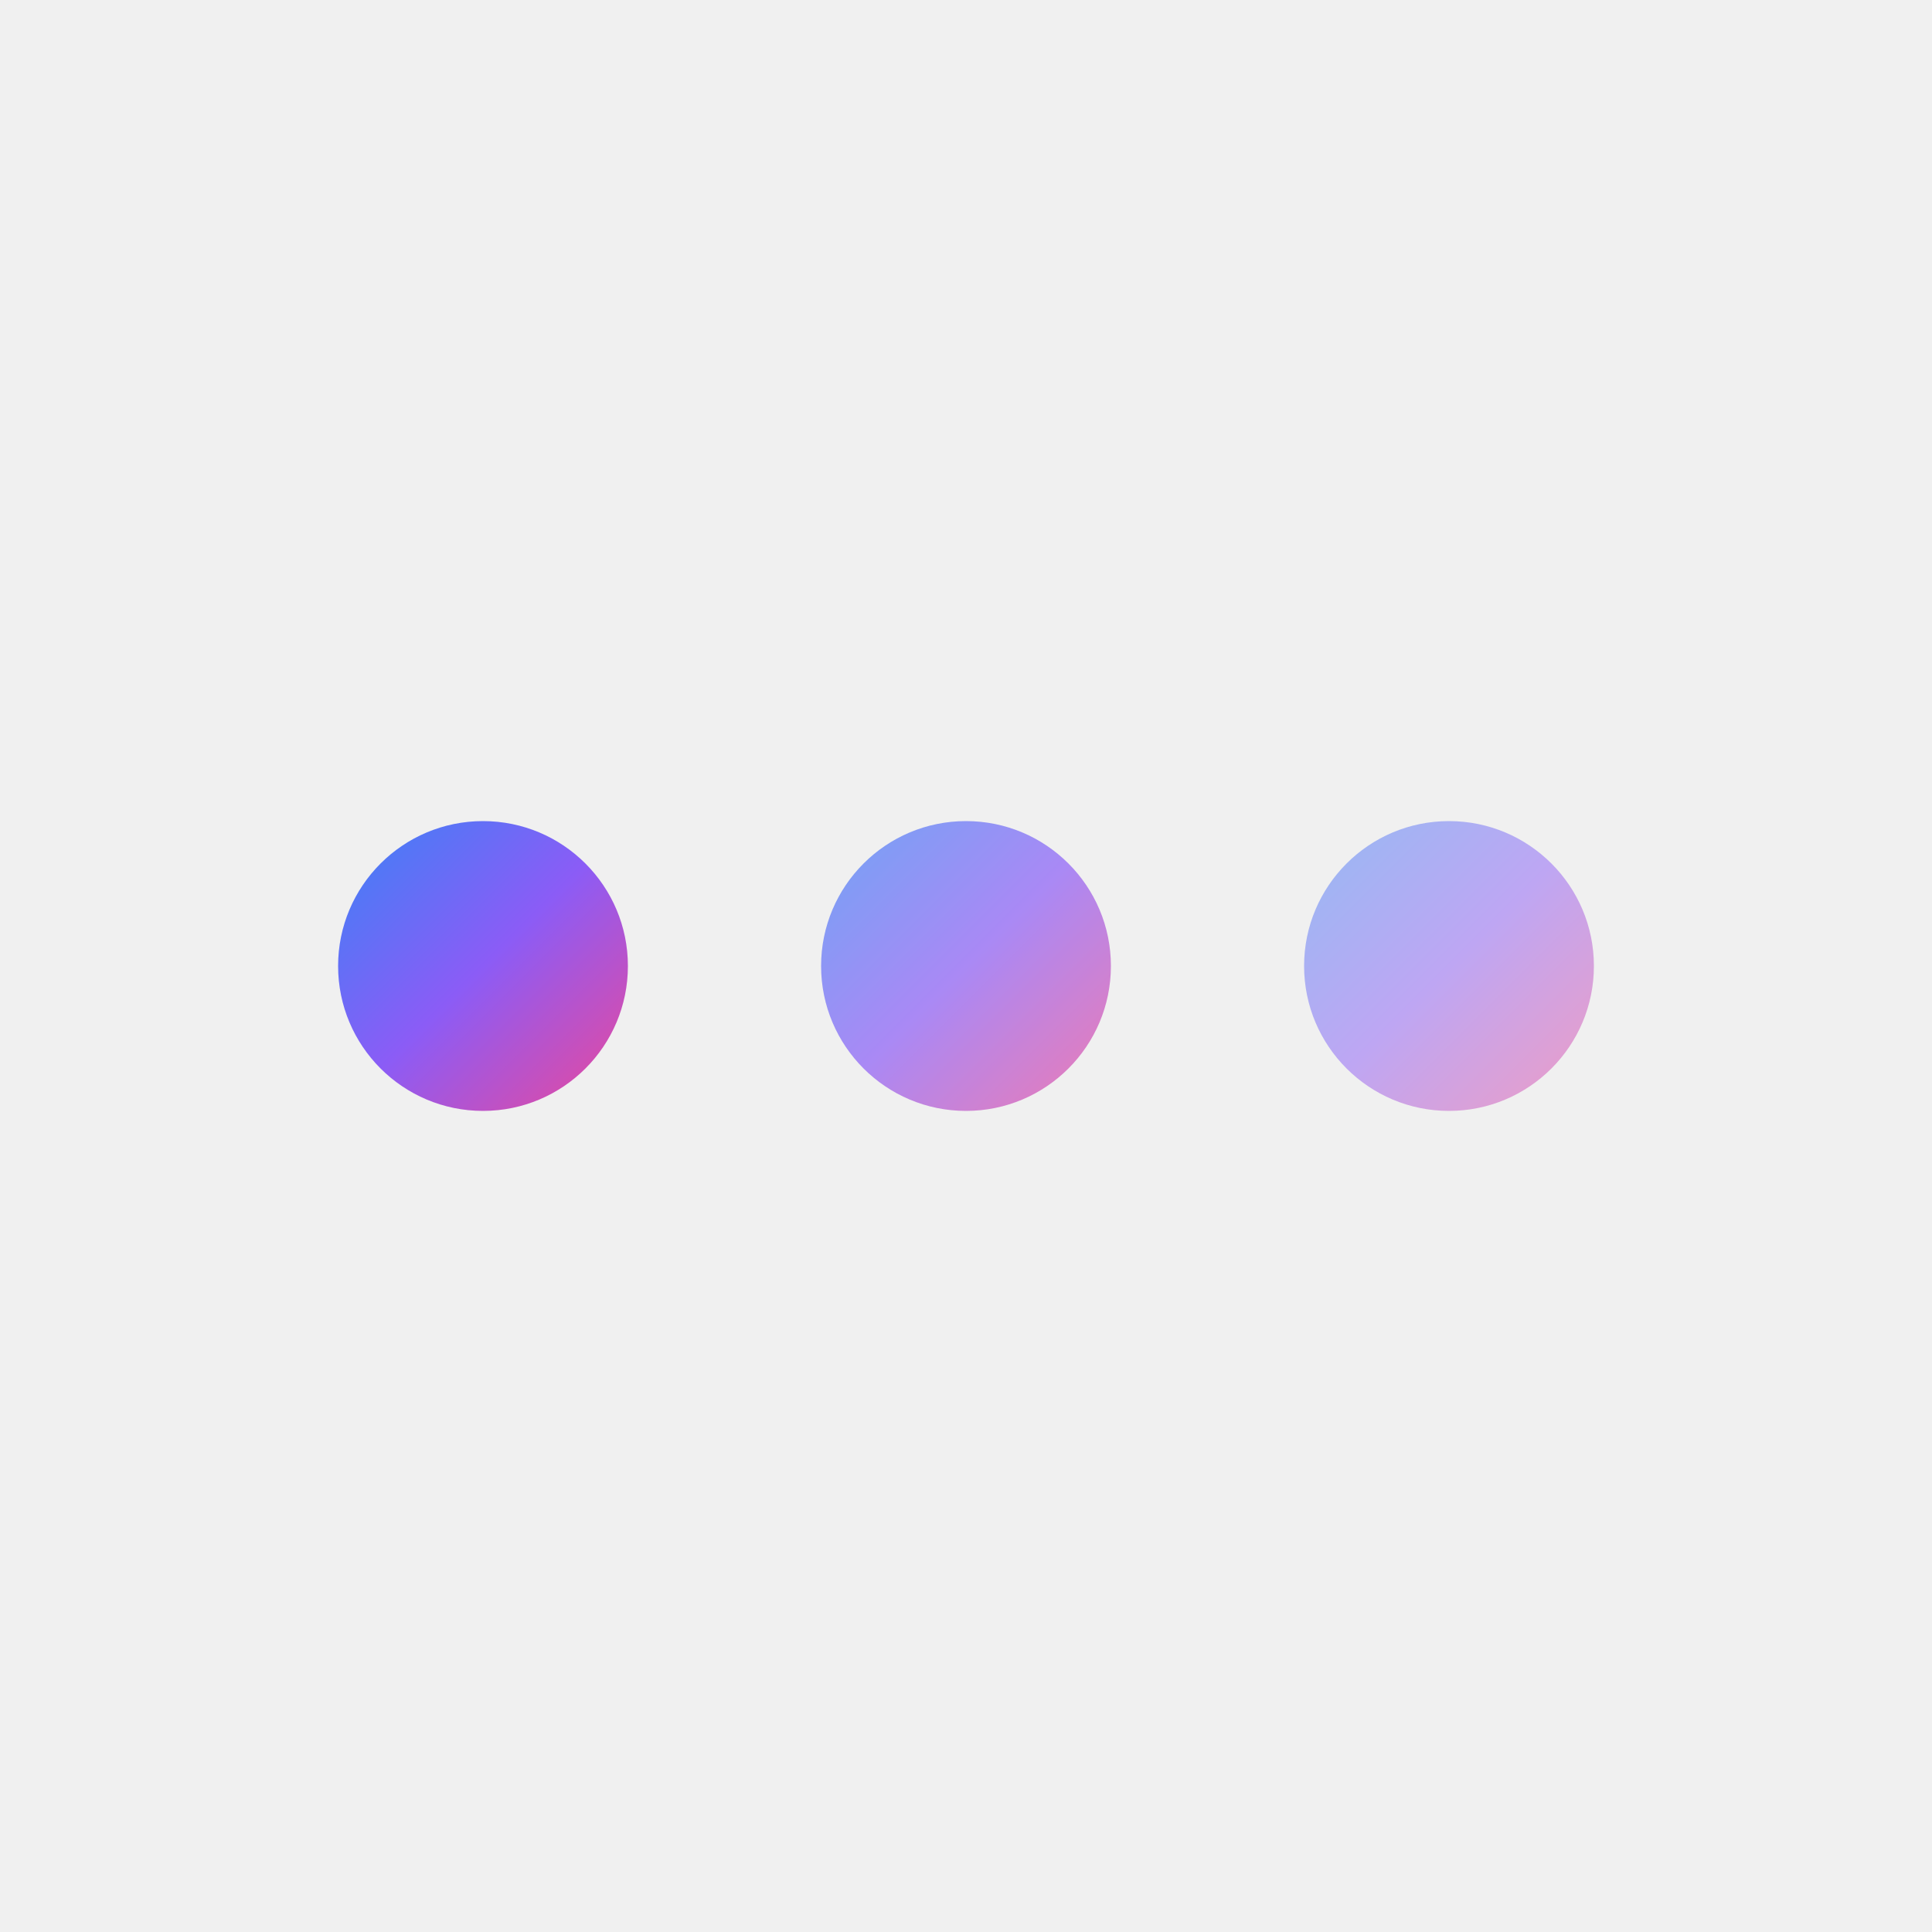
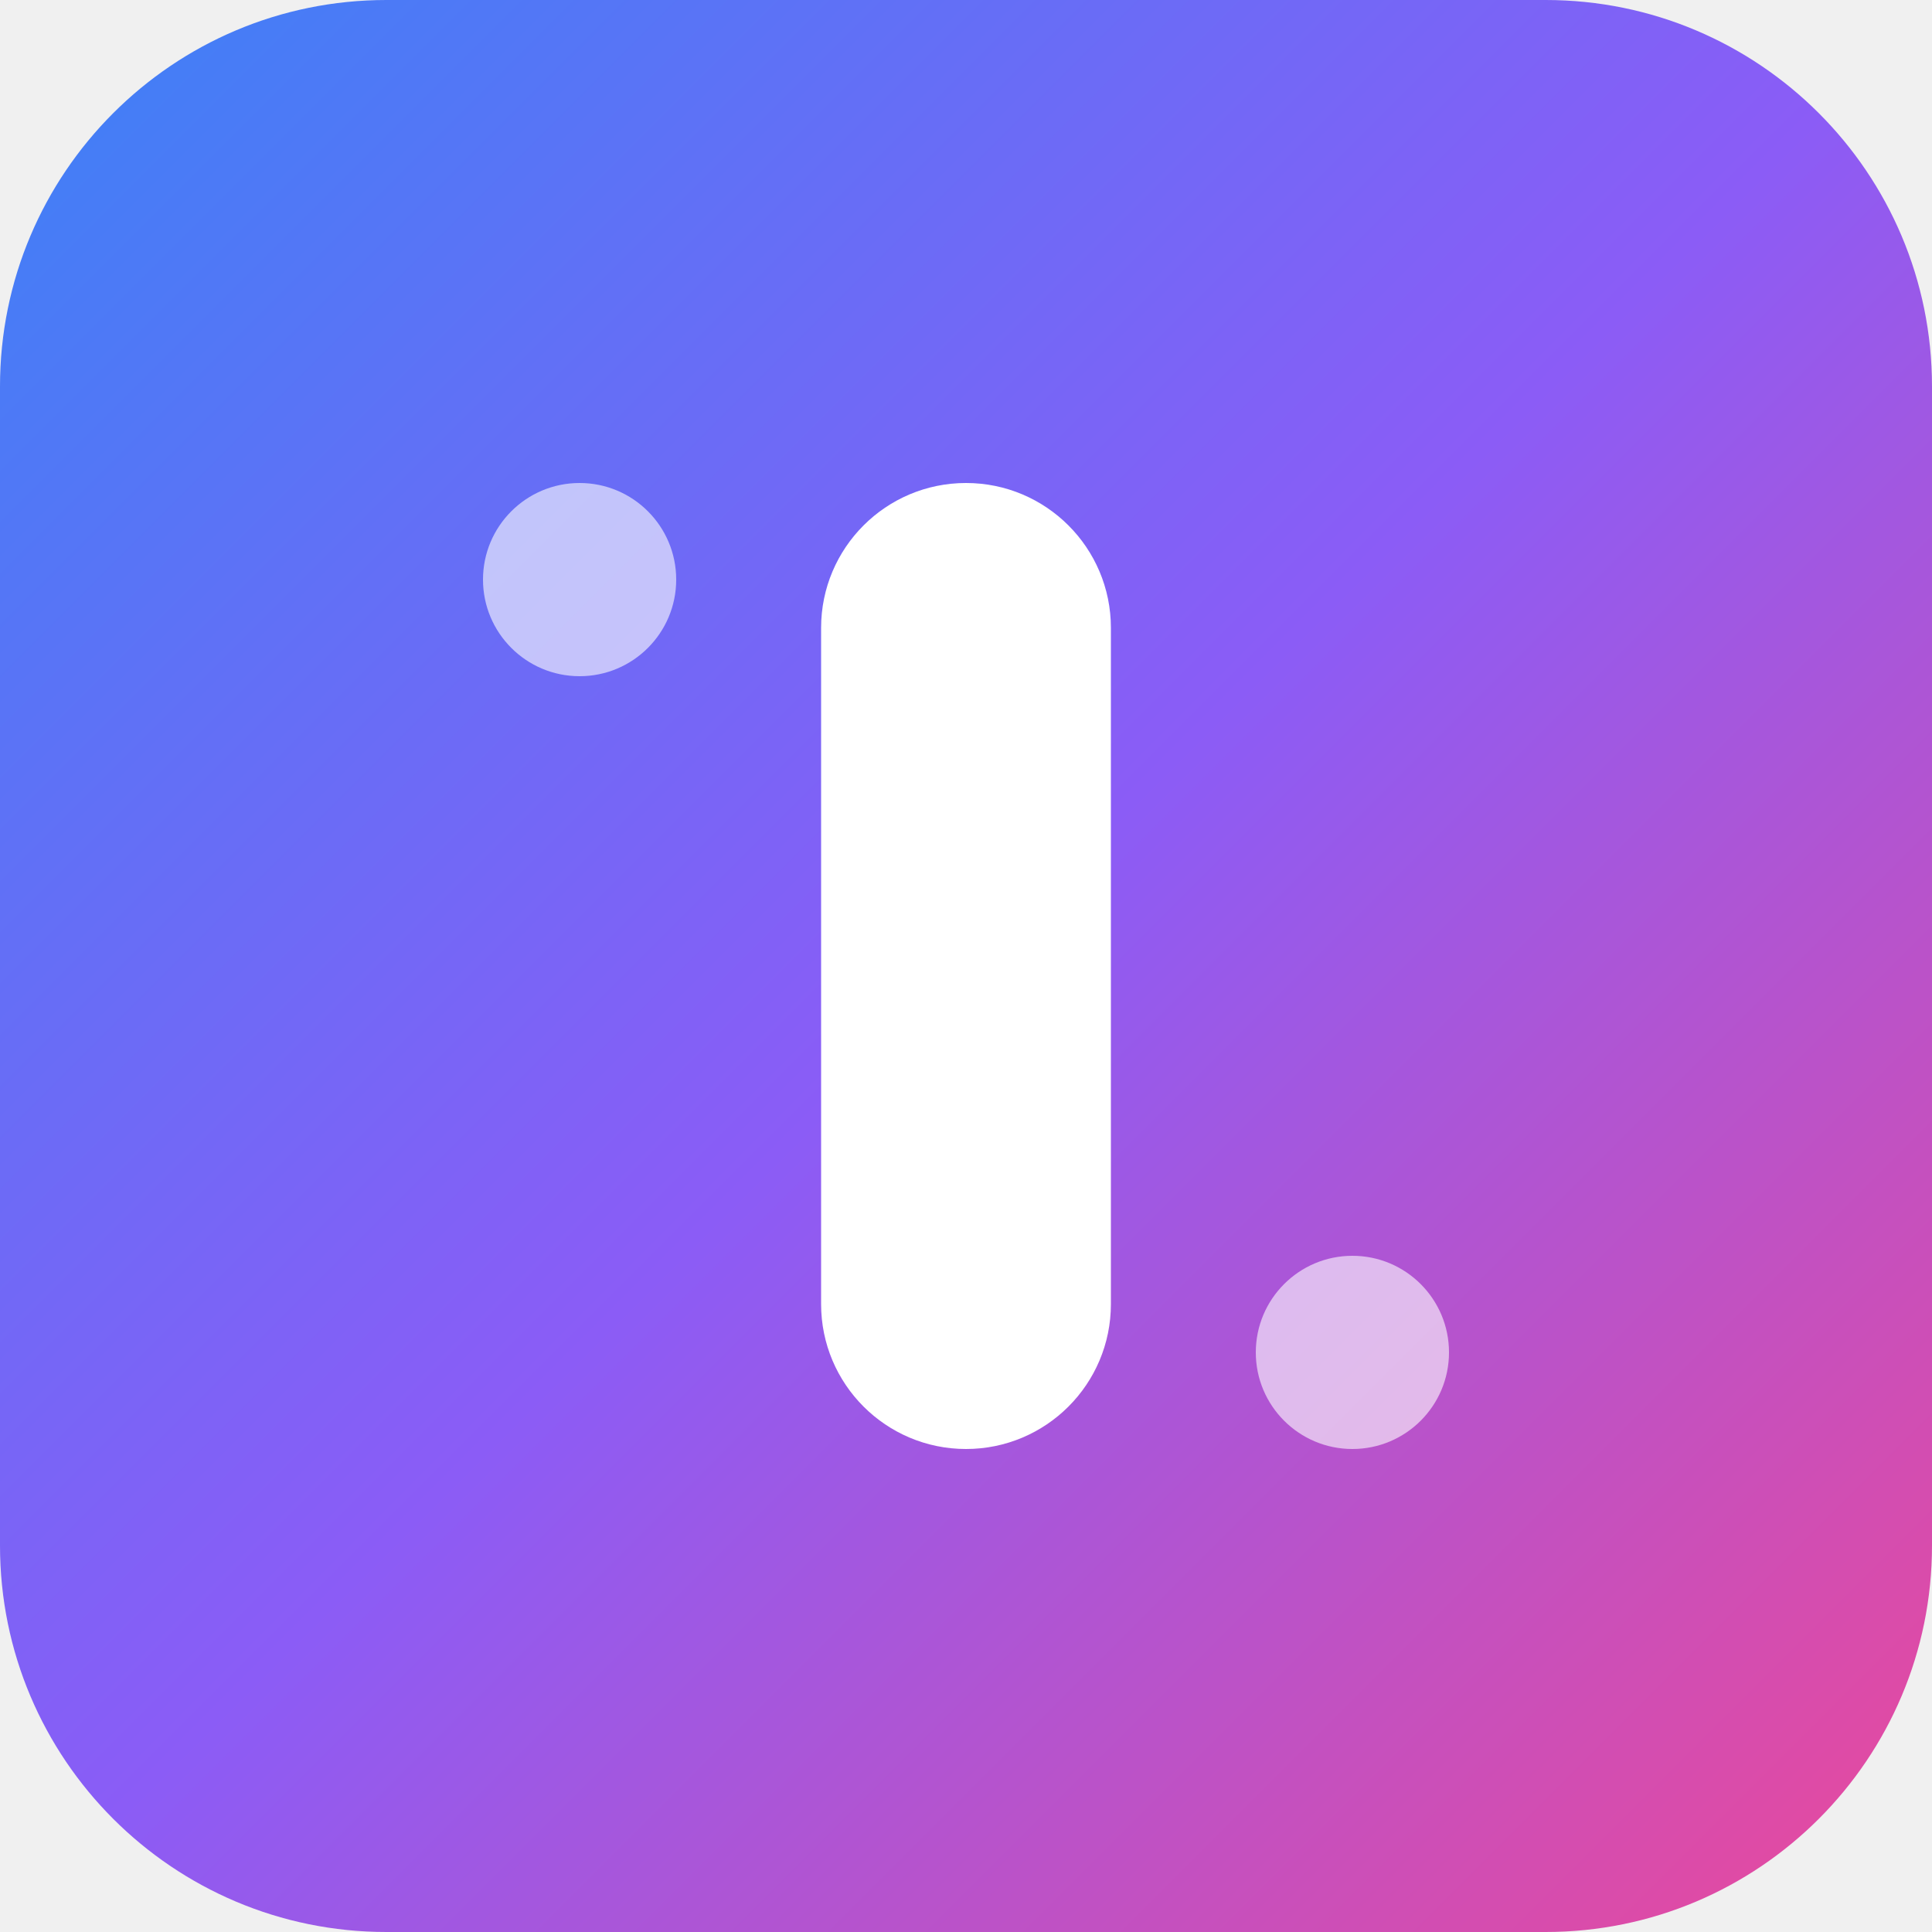
<svg xmlns="http://www.w3.org/2000/svg" width="40" height="40" viewBox="0 0 40 40" fill="none">
  <defs>
    <linearGradient id="iconGrad" x1="0%" y1="0%" x2="100%" y2="100%">
      <stop offset="0%" style="stop-color:#3b82f6;stop-opacity:1" />
      <stop offset="50%" style="stop-color:#8b5cf6;stop-opacity:1" />
      <stop offset="100%" style="stop-color:#ec4899;stop-opacity:1" />
    </linearGradient>
  </defs>
-   <circle cx="10" cy="20" r="3" fill="url(#iconGrad)" />
-   <circle cx="20" cy="20" r="3" fill="url(#iconGrad)" opacity="0.7" />
-   <circle cx="30" cy="20" r="3" fill="url(#iconGrad)" opacity="0.5" />
-   <line x1="13" y1="20" x2="17" y2="20" stroke="url(#iconGrad)" stroke-width="1.5" opacity="0.5" />
-   <line x1="23" y1="20" x2="27" y2="20" stroke="url(#iconGrad)" stroke-width="1.5" opacity="0.5" />
+   <rect width="40" height="40" rx="8" fill="url(#iconGrad)" />
+   <rect x="17" y="10" width="6" height="20" rx="3" fill="white" />
+   <circle cx="12" cy="12" r="2" fill="white" opacity="0.6" />
+   <circle cx="28" cy="28" r="2" fill="white" opacity="0.6" />
</svg>
